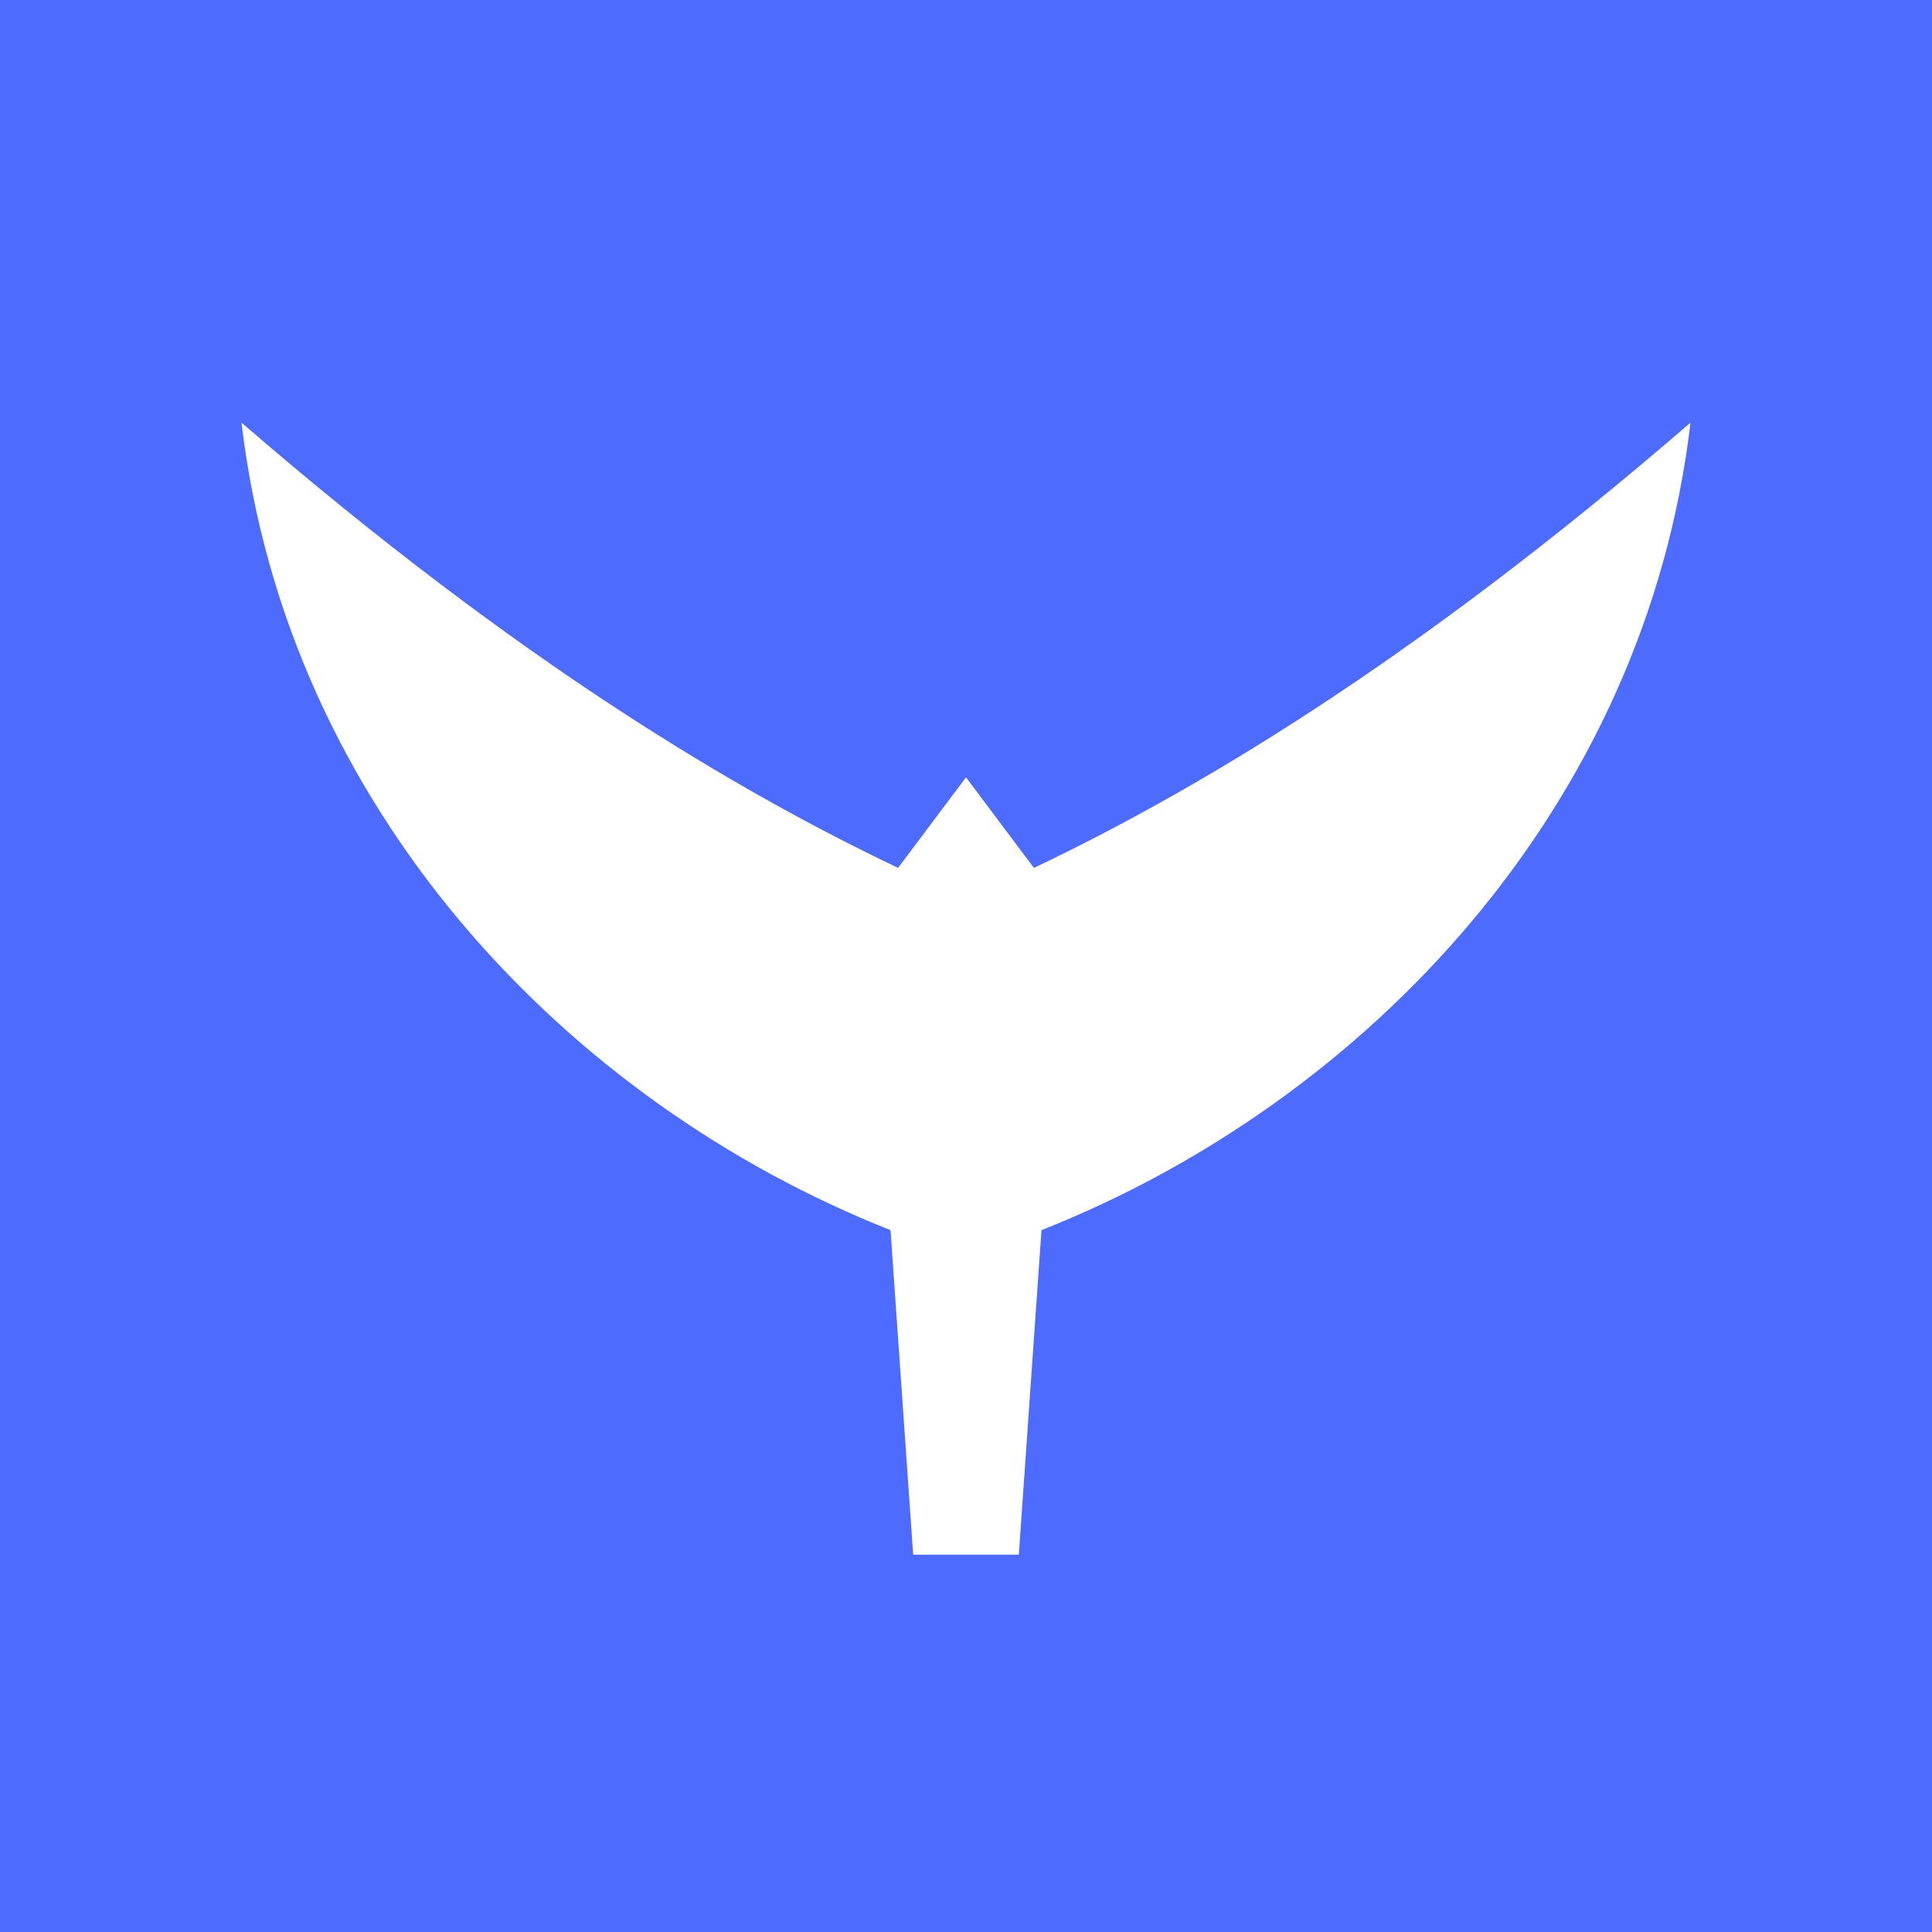
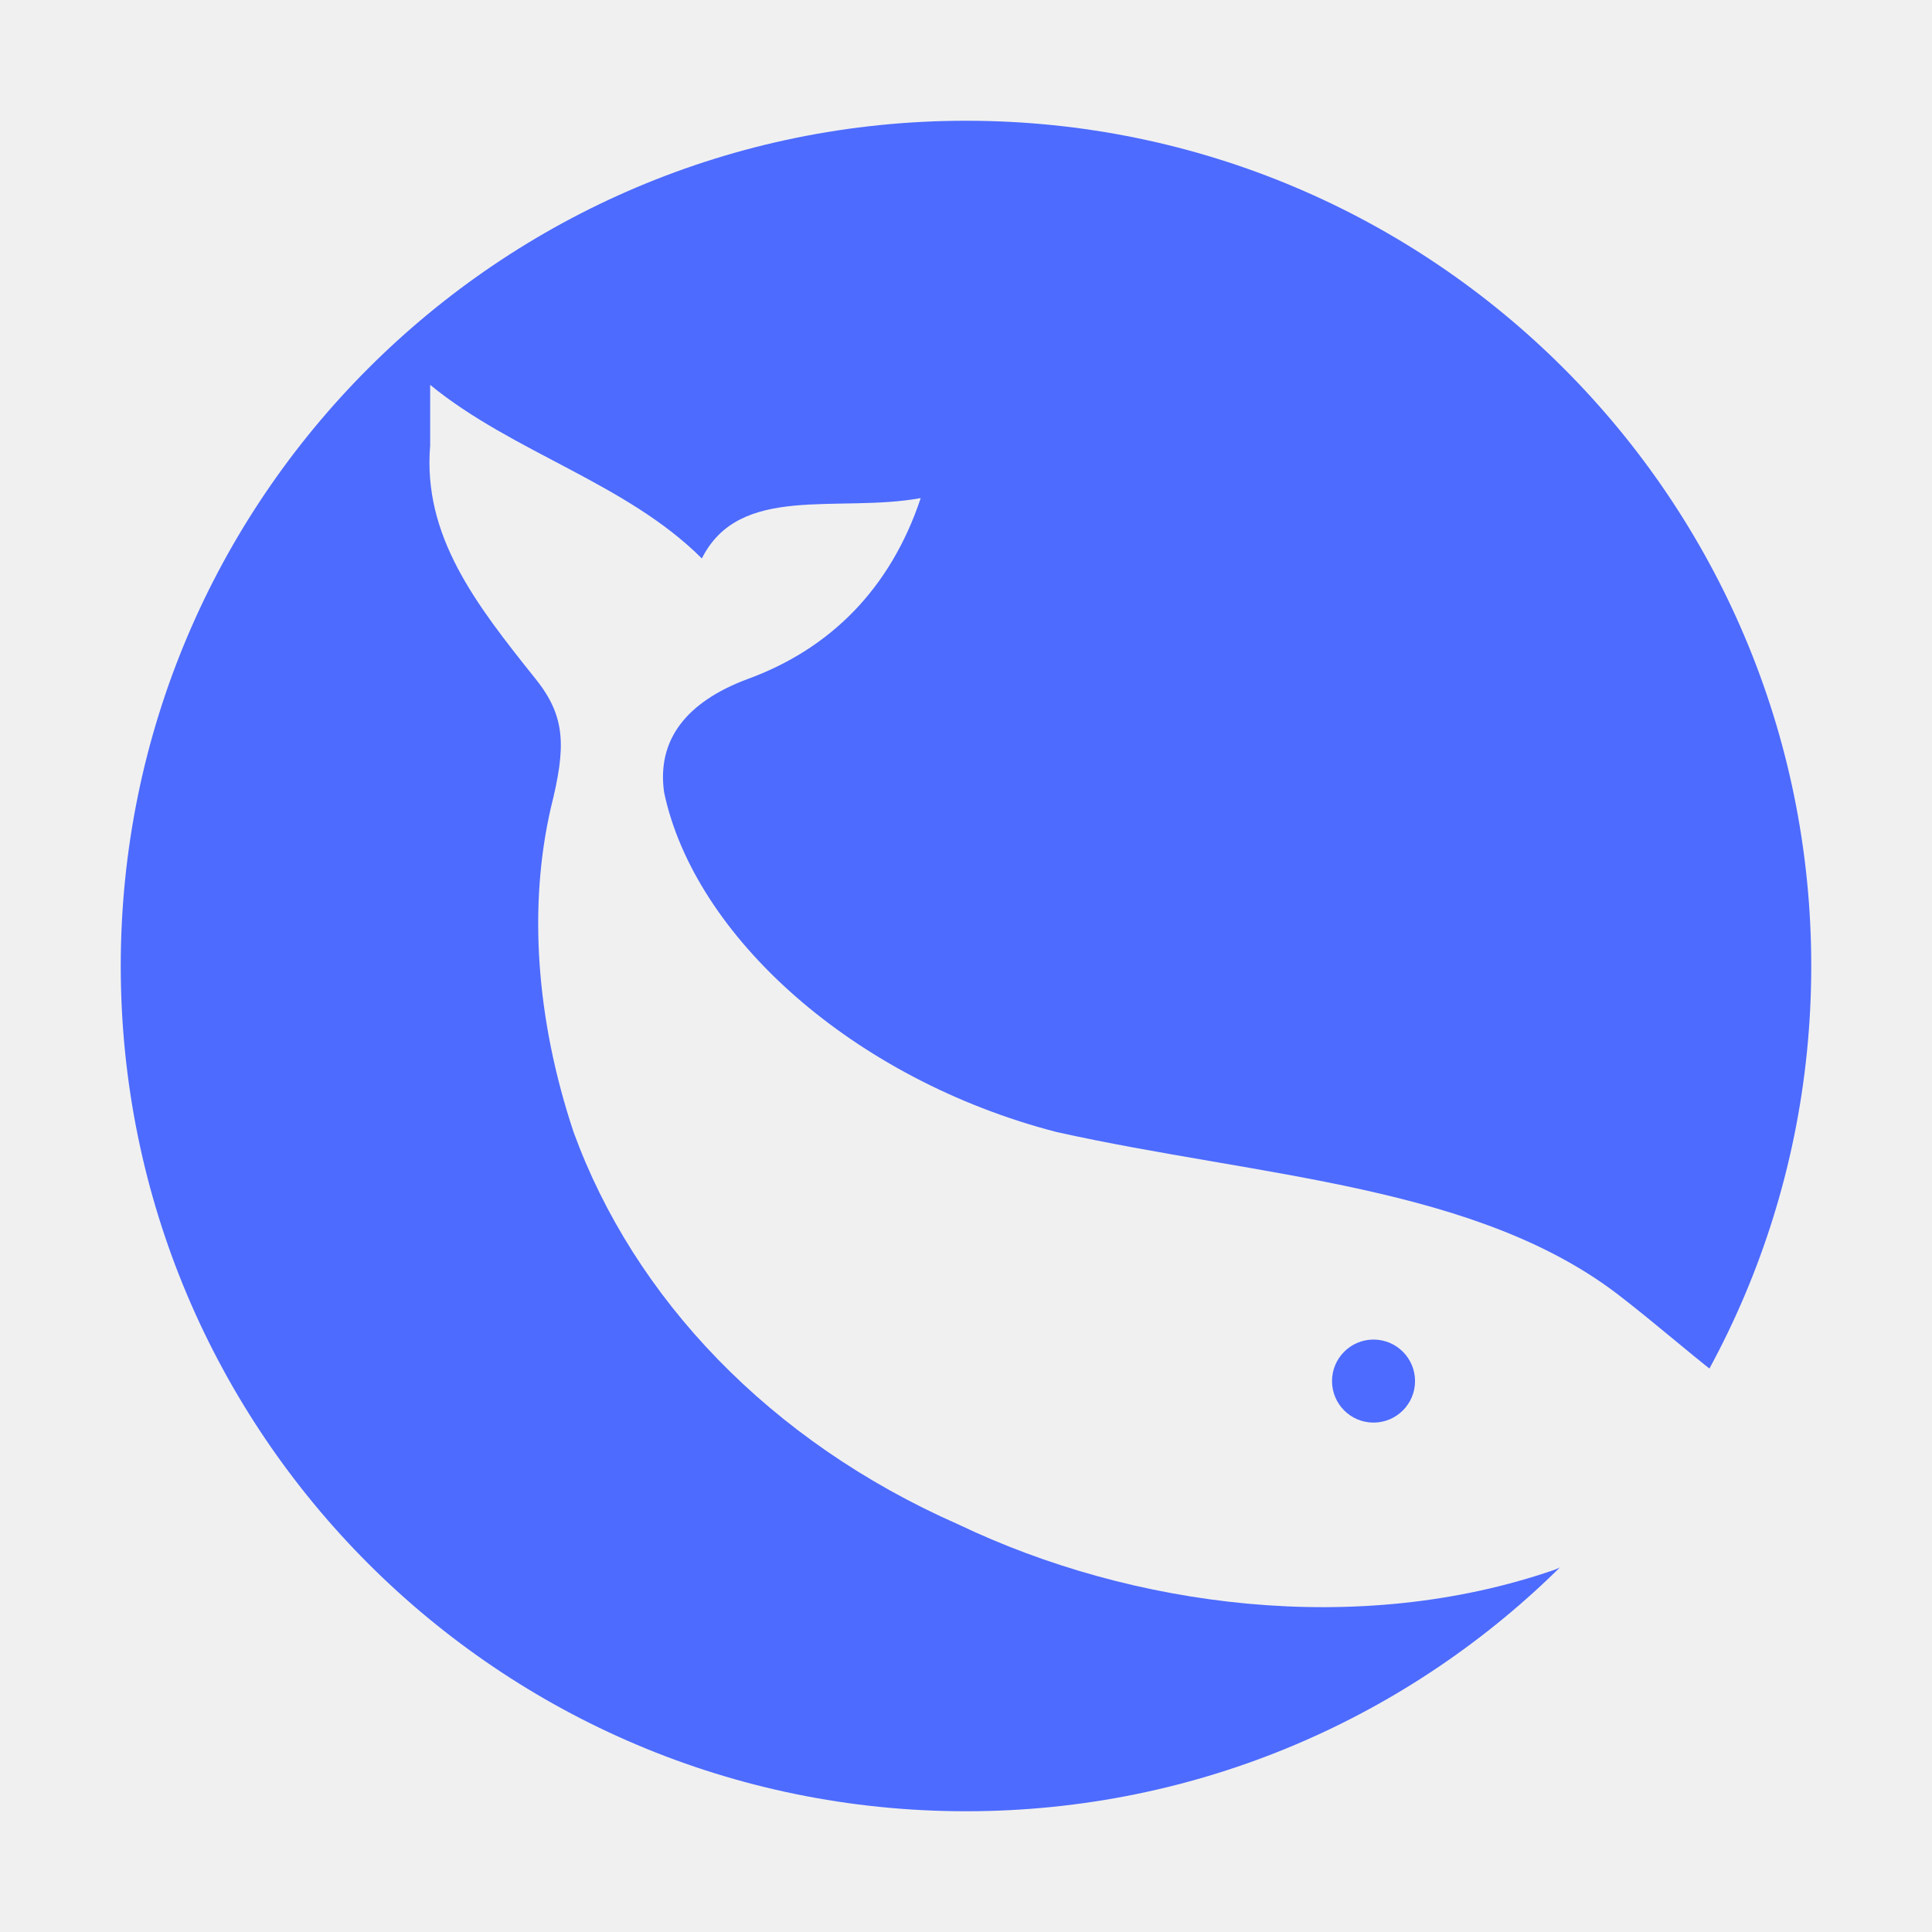
<svg xmlns="http://www.w3.org/2000/svg" viewBox="0 0 512 512" role="img" aria-label="ohmydsh">
-   <rect width="512" height="512" fill="#4D6BFE" />
-   <path fill="#FFFFFF" d="M256 206 L 238 230 C 196 210, 138 176, 64 112 C 76 214, 150 292, 236 326 L 242 412 L 270 412 L 276 326 C 362 292, 436 214, 448 112 C 374 176, 316 210, 274 230 Z" />
+   <defs>
+     <mask id="m">
+       <rect width="512" height="512" fill="#fff" />
+       <path d="M114 102 C 136 120, 166 128, 186 148 C 196 128, 222 136, 244 132 C 236 156, 220 172, 198 180 C 182 186, 174 196, 176 210 C 184 248, 226 286, 280 300 C 334 312, 392 314, 430 344 C 448 358, 462 372, 480 380 L 500 384 L 500 396 C 470 400, 440 404, 412 416 C 360 434, 300 426, 254 404 C 204 382, 168 344, 152 300 C 142 270, 140 240, 146 214 C 150 198, 150 190, 142 180 C 126 160, 112 142, 114 118 Z" fill="#000" />
+       <circle cx="364" cy="366" r="11" fill="#fff" />
+     </mask>
+   </defs>
+   <circle cx="256" cy="256" r="224" fill="#4D6BFE" mask="url(#m)" />
</svg>
